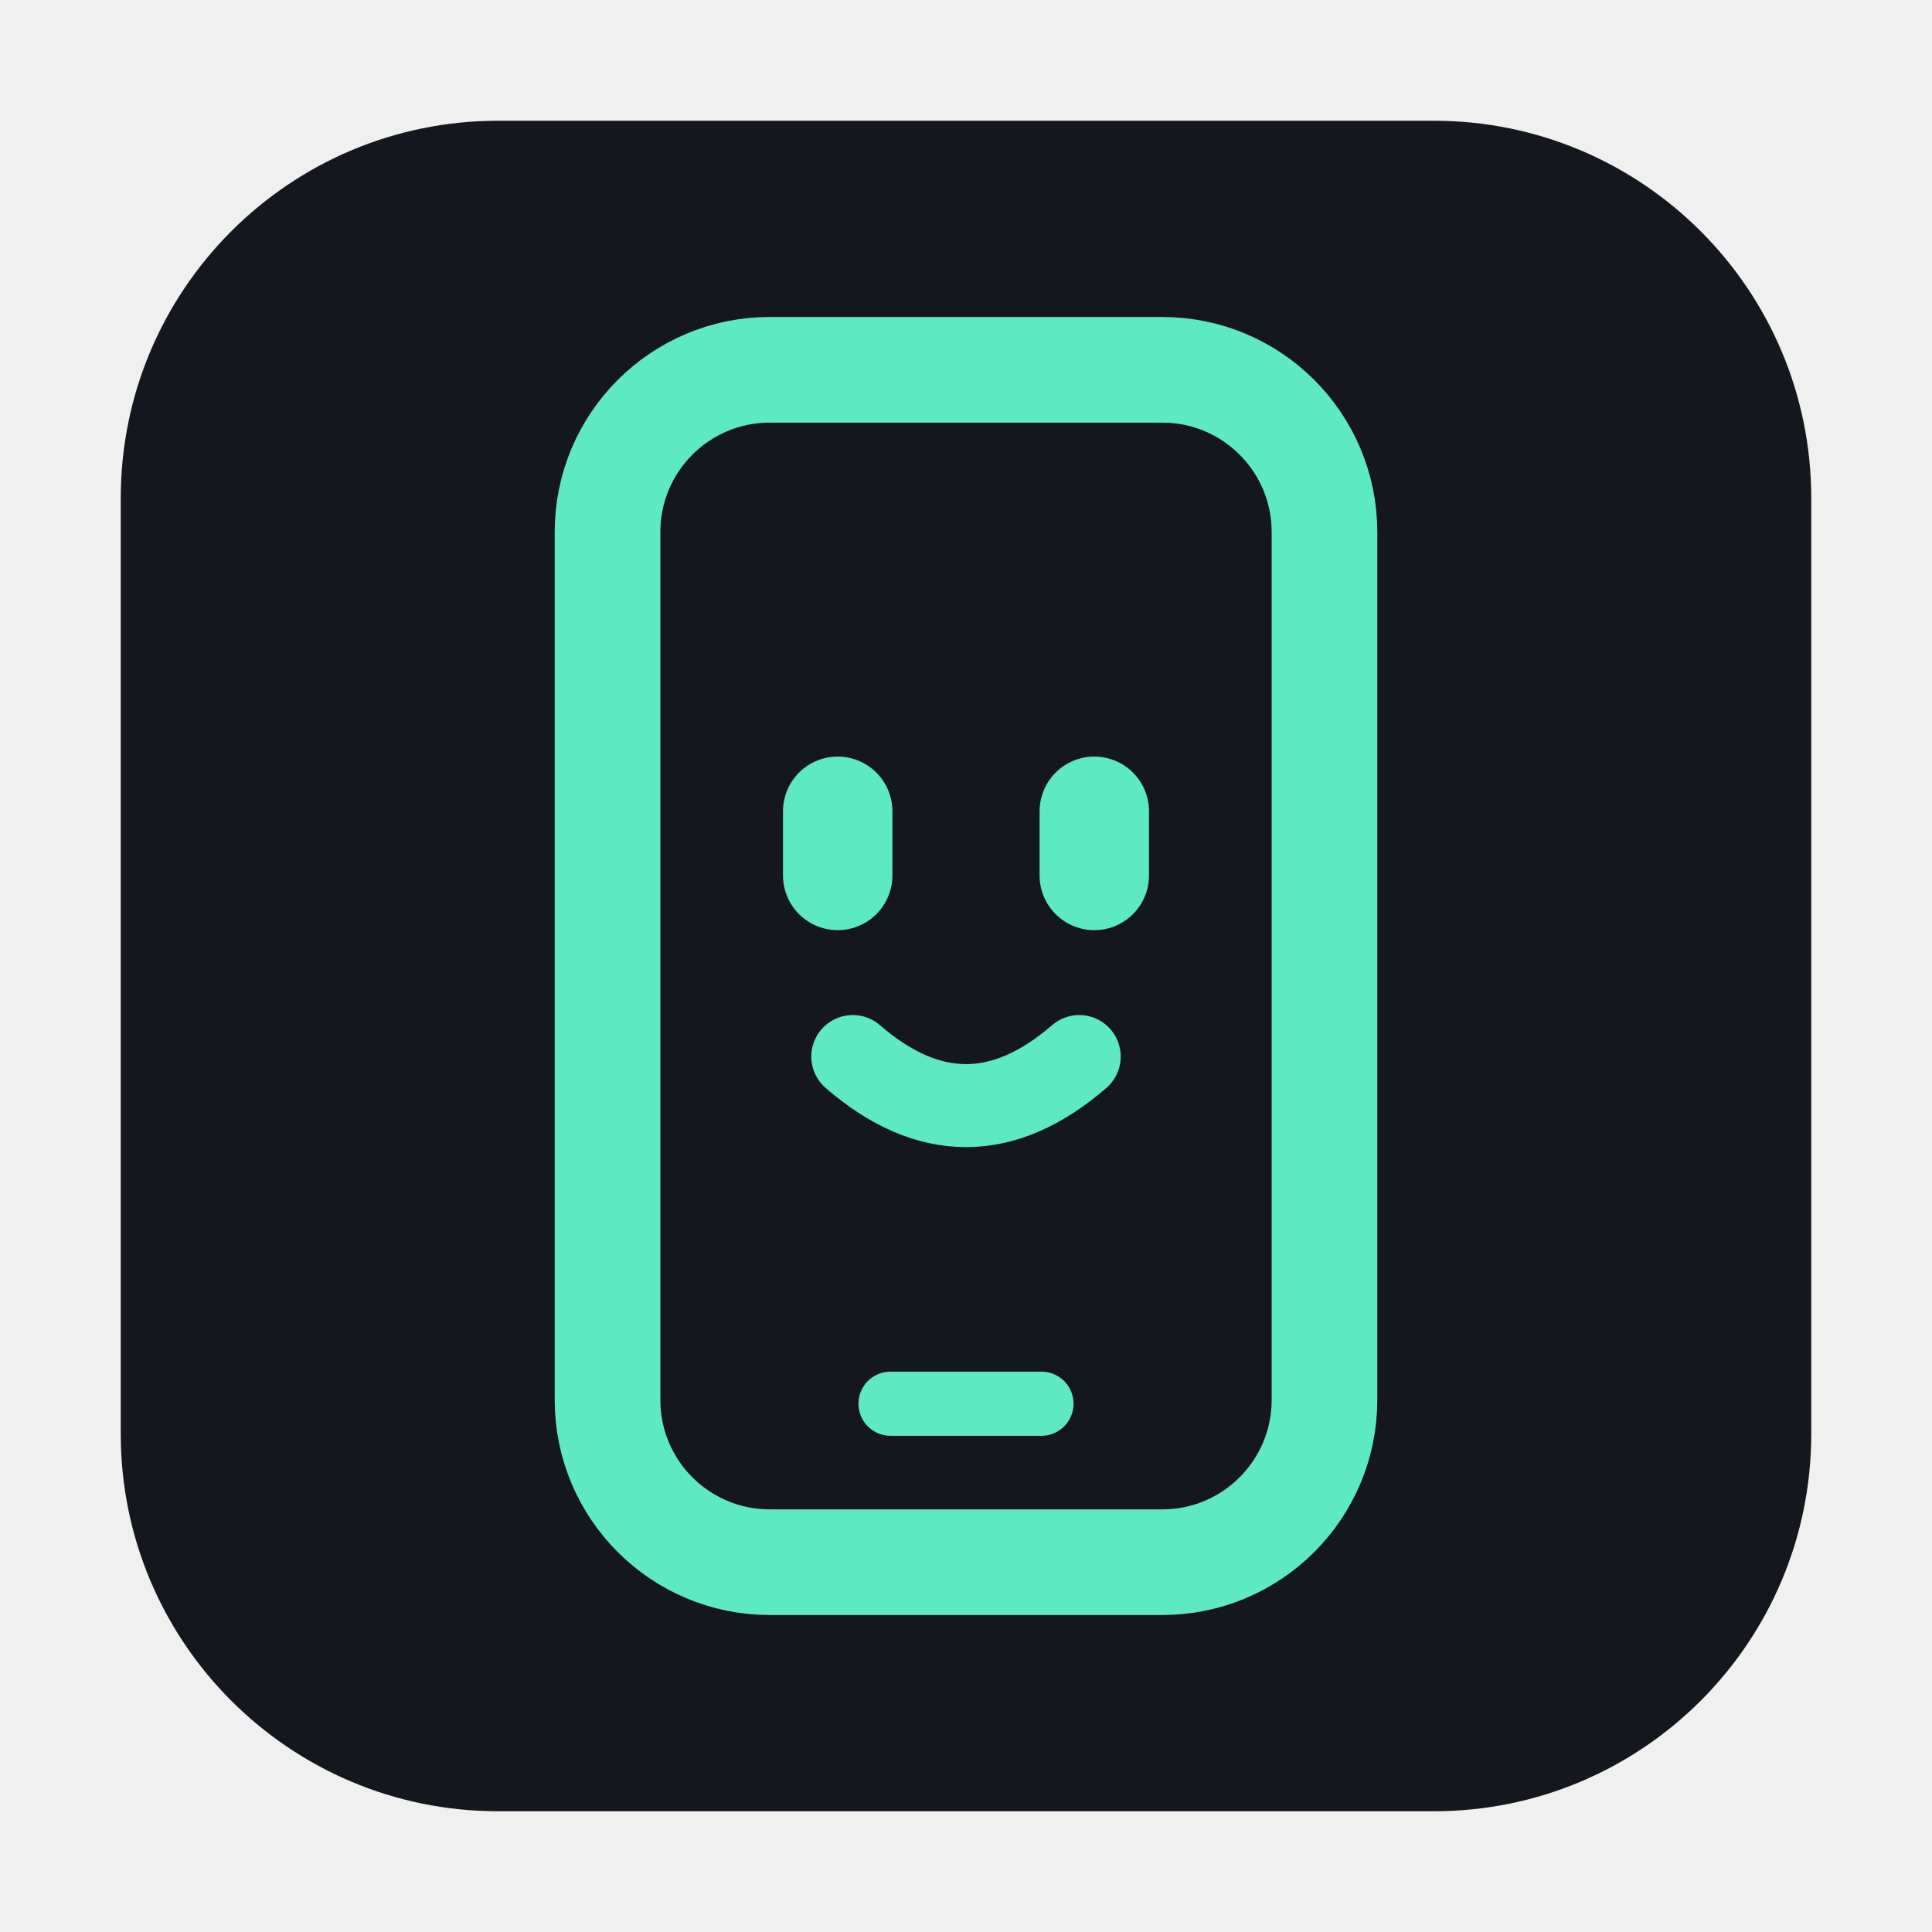
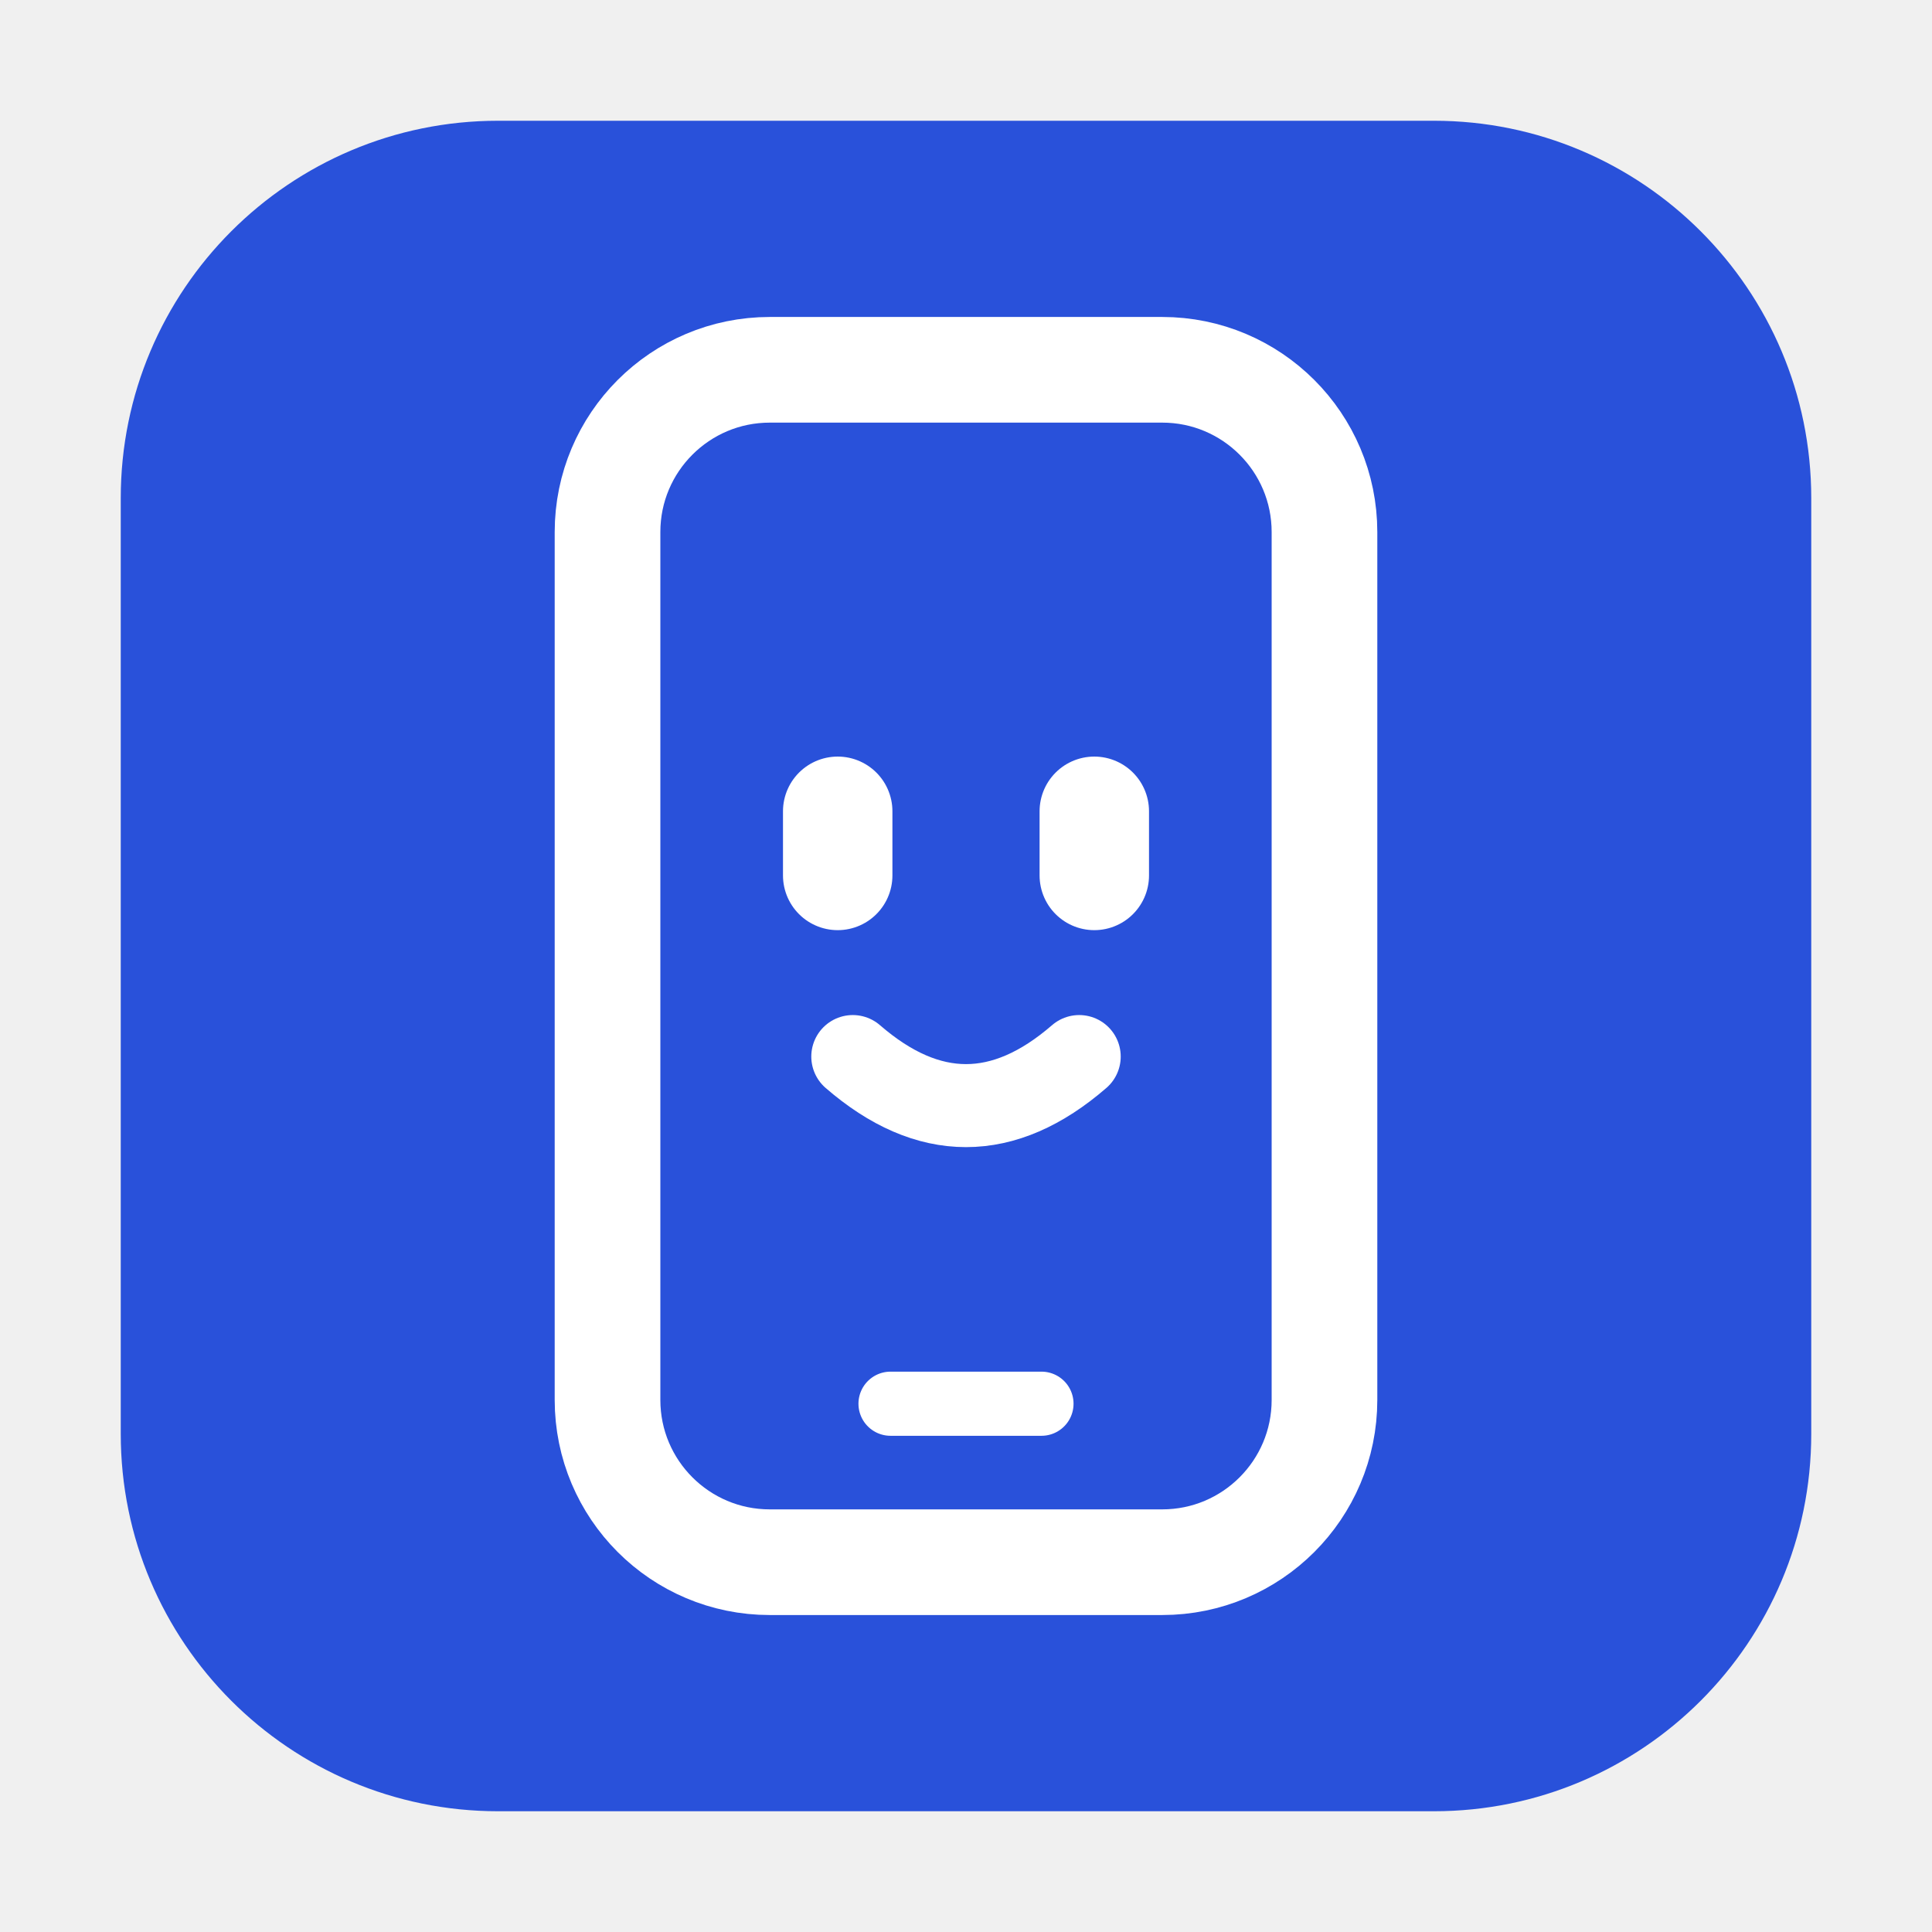
<svg xmlns="http://www.w3.org/2000/svg" viewBox="0 0 1024 1024">
-   <rect x="64" y="64" width="896" height="896" rx="200" fill="#14171D" />
-   <g fill="none" stroke="#5EEAC0" stroke-linecap="round" stroke-linejoin="round">
+   <rect x="64" y="64" width="896" height="896" rx="200" fill="#2951DA" />
+   <g fill="none" stroke="#FFFFFF" stroke-linecap="round" stroke-linejoin="round">
    <rect x="322" y="196" width="380" height="632" rx="86" stroke-width="56" />
    <path d="M444 430v34M580 430v34" stroke-width="58" />
    <path d="M452 560q60 52 120 0" stroke-width="44" />
    <path d="M472 744h80" stroke-width="34" />
  </g>
</svg>
